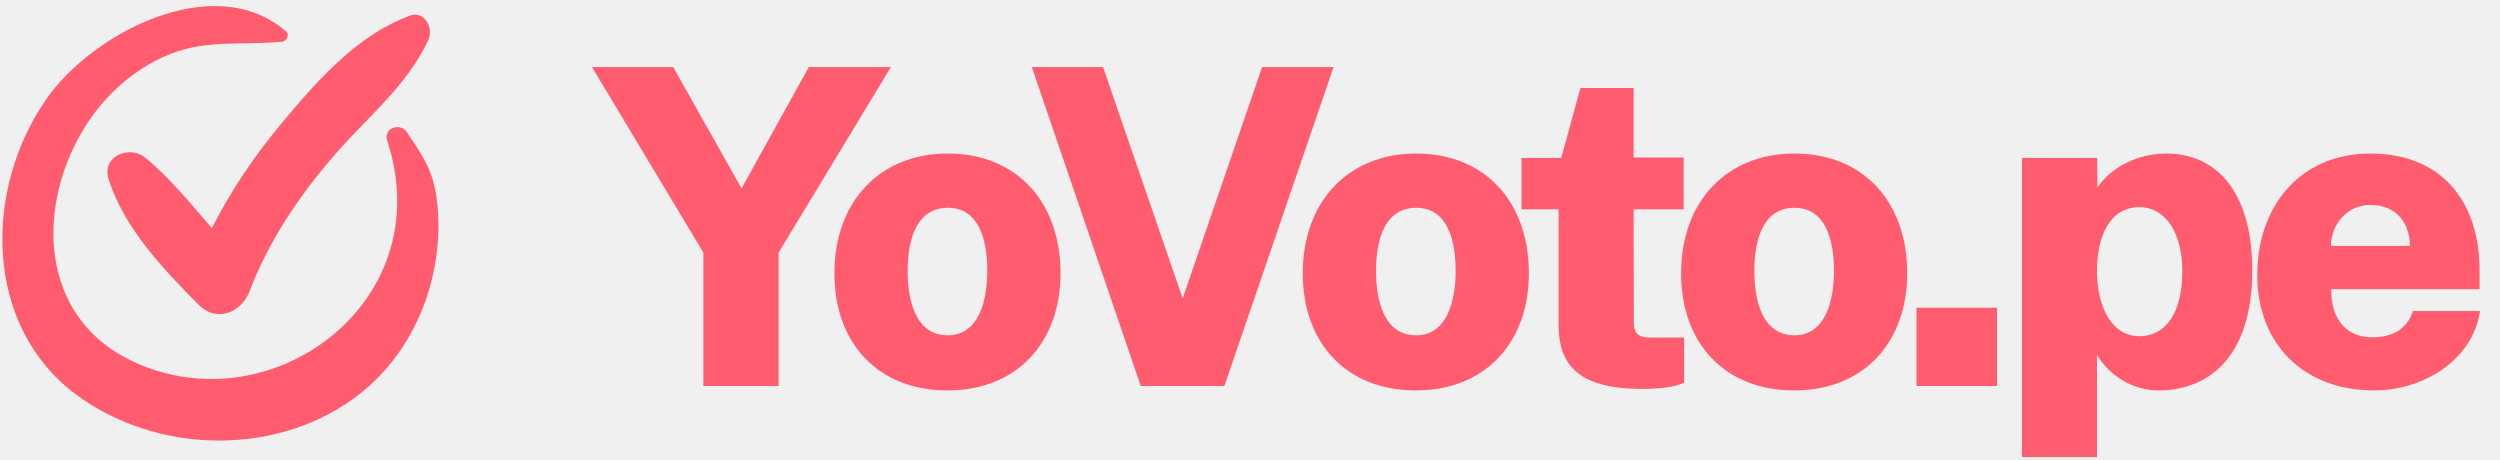
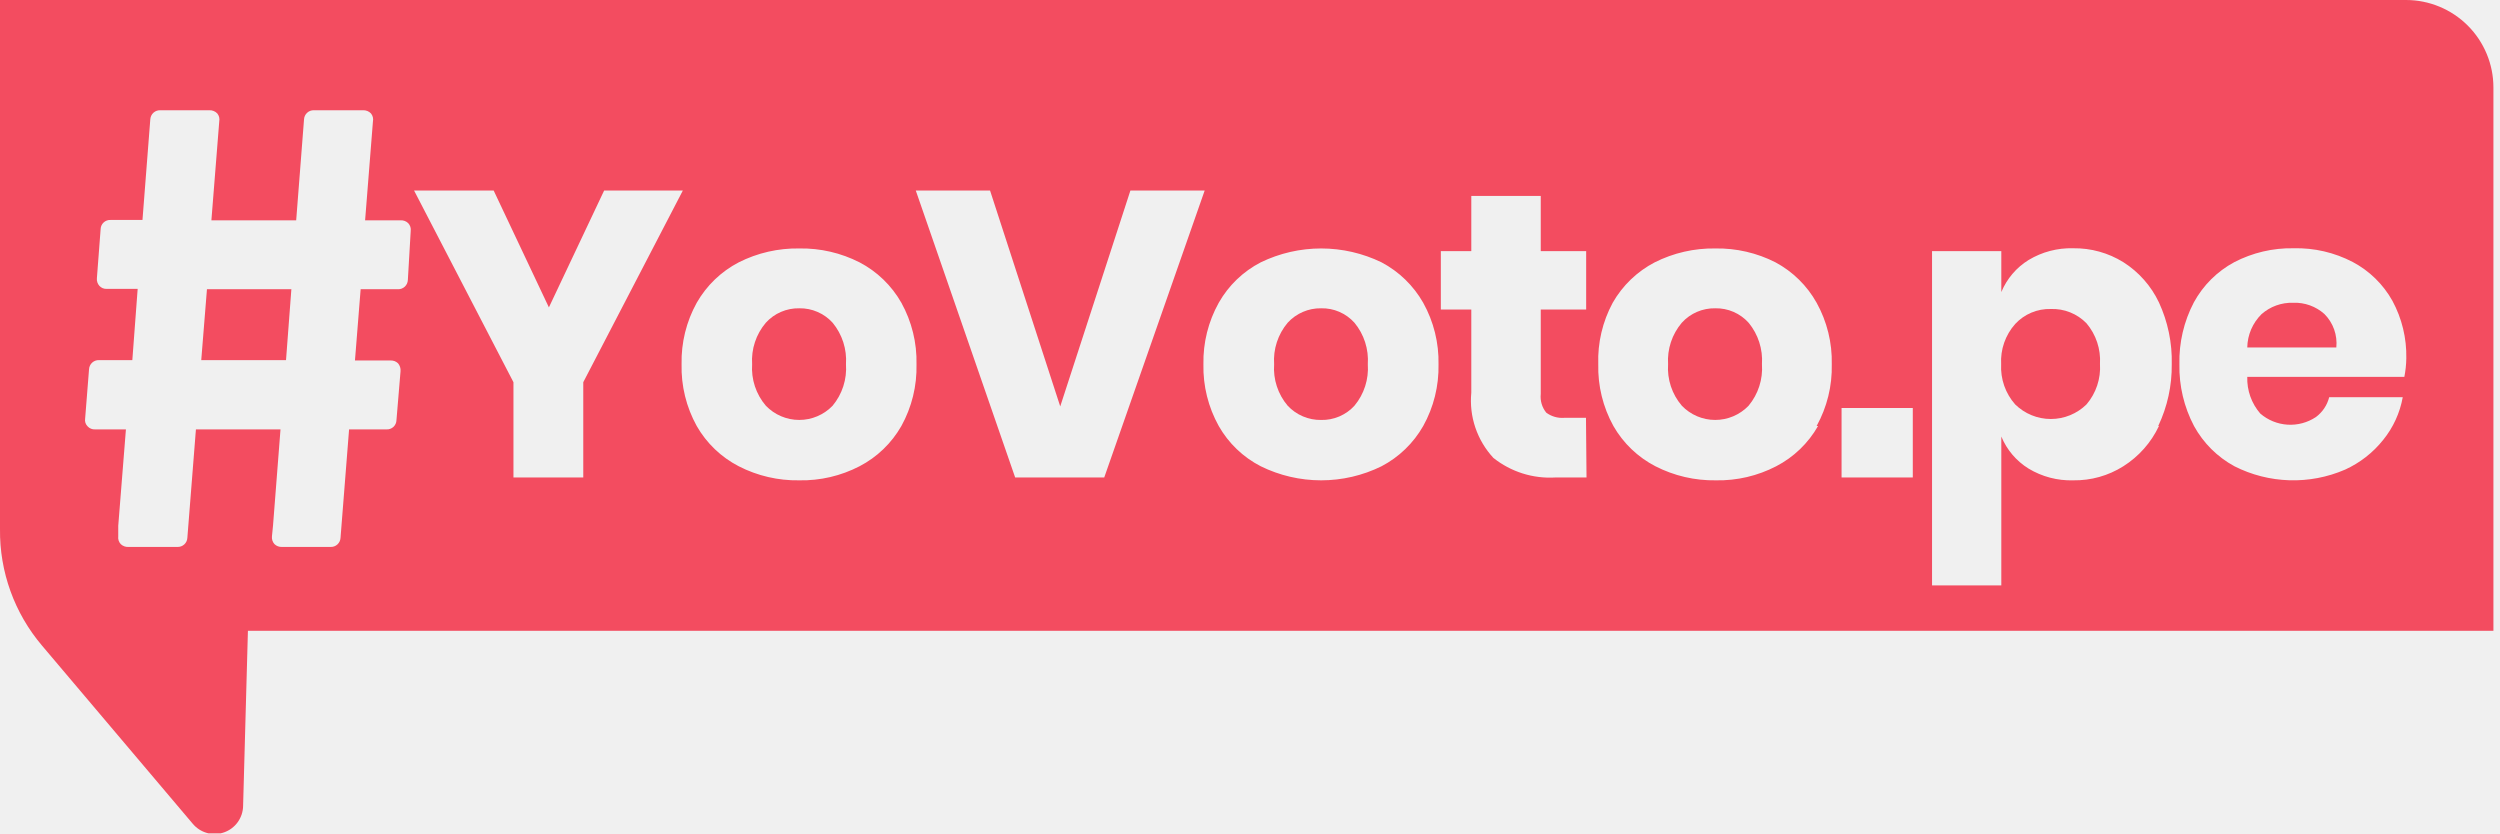
- <svg xmlns="http://www.w3.org/2000/svg" width="136" height="25" viewBox="0 0 136 25" fill="none">
-   <path fill-rule="evenodd" clip-rule="evenodd" d="M2.53 5.378C5.035 1.785 11.656 -1.667 15.556 1.705C15.79 1.908 15.576 2.25 15.33 2.272C13.044 2.486 11.045 2.089 8.832 3.123C6.95 4.003 5.41 5.485 4.369 7.327C1.984 11.549 2.317 17.085 6.836 19.463C14.364 23.424 24.012 16.63 21.065 7.655C20.838 6.963 21.782 6.653 22.134 7.187C22.965 8.444 23.546 9.225 23.755 10.793C23.926 12.071 23.866 13.365 23.62 14.629C23.106 17.272 21.714 19.715 19.654 21.363C15.274 24.869 8.577 24.772 4.126 21.452C-0.887 17.712 -0.912 10.315 2.53 5.378ZM22.316 0.847C23.093 0.564 23.6 1.527 23.3 2.174C22.153 4.645 20.05 6.315 18.295 8.322C16.343 10.553 14.656 13.024 13.579 15.837C13.129 17.012 11.784 17.559 10.821 16.592C8.917 14.682 6.76 12.424 5.913 9.765C5.502 8.476 7.055 7.884 7.893 8.569C9.228 9.662 10.359 11.066 11.525 12.411C12.553 10.386 13.808 8.521 15.277 6.758C17.251 4.389 19.424 1.904 22.316 0.847Z" fill="#FF5C70" />
-   <path d="M48.464 3.648H44L40.34 10.248L36.62 3.648H32.204L38.264 13.74V21H42.356V13.74L48.464 3.648ZM51.536 21.24C55.364 21.24 57.692 18.588 57.692 14.868C57.692 11.004 55.328 8.352 51.56 8.352C47.864 8.352 45.392 10.968 45.392 14.868C45.392 18.696 47.792 21.24 51.536 21.24ZM51.56 18.24C49.808 18.24 49.376 16.356 49.376 14.736C49.376 13.008 49.868 11.304 51.56 11.304C53.276 11.304 53.708 13.08 53.708 14.736C53.708 16.428 53.216 18.24 51.56 18.24ZM72.546 3.648H68.658L64.338 16.236L60.006 3.648H56.13L62.058 21H66.606L72.546 3.648ZM77.015 21.24C80.843 21.24 83.171 18.588 83.171 14.868C83.171 11.004 80.807 8.352 77.039 8.352C73.343 8.352 70.871 10.968 70.871 14.868C70.871 18.696 73.271 21.24 77.015 21.24ZM77.039 18.24C75.287 18.24 74.855 16.356 74.855 14.736C74.855 13.008 75.347 11.304 77.039 11.304C78.755 11.304 79.187 13.08 79.187 14.736C79.187 16.428 78.695 18.24 77.039 18.24ZM91.592 11.388V8.568H88.868V4.788H85.976L84.932 8.592H82.772V11.388H84.788V17.688C84.788 19.68 85.7 21.156 89.288 21.156C90.644 21.156 91.28 20.976 91.616 20.82V18.36H89.804C89.216 18.36 88.88 18.24 88.88 17.508L88.868 11.388H91.592ZM97.596 21.24C101.424 21.24 103.752 18.588 103.752 14.868C103.752 11.004 101.388 8.352 97.62 8.352C93.924 8.352 91.452 10.968 91.452 14.868C91.452 18.696 93.852 21.24 97.596 21.24ZM97.62 18.24C95.868 18.24 95.436 16.356 95.436 14.736C95.436 13.008 95.928 11.304 97.62 11.304C99.336 11.304 99.768 13.08 99.768 14.736C99.768 16.428 99.276 18.24 97.62 18.24ZM104.258 21H108.638V16.74H104.258V21ZM109.995 24.864H114.075V19.308C114.819 20.532 116.115 21.24 117.423 21.24C120.207 21.24 122.523 19.344 122.523 14.724C122.523 10.368 120.531 8.352 117.843 8.352C116.415 8.352 114.939 8.988 114.099 10.2L114.087 8.592H109.995V24.864ZM116.391 18.288C114.795 18.288 114.075 16.548 114.075 14.748C114.075 12.816 114.795 11.268 116.391 11.268C117.711 11.268 118.719 12.54 118.719 14.748C118.719 17.232 117.663 18.288 116.391 18.288ZM126.814 15.732H134.89V14.712C134.89 11.016 132.874 8.352 128.95 8.352C125.062 8.352 122.794 11.304 122.794 14.94C122.794 18.756 125.362 21.24 129.142 21.24C131.806 21.24 134.506 19.62 134.914 16.92H131.266C130.906 17.988 130.066 18.348 129.034 18.348C127.702 18.348 126.802 17.424 126.814 15.732ZM126.802 13.38C126.802 12.228 127.666 11.148 128.95 11.148C130.378 11.148 131.098 12.156 131.098 13.38H126.802Z" fill="#FF5C70" />
+ <svg xmlns="http://www.w3.org/2000/svg" width="120" height="40" viewBox="0 0 120 40" fill="none">
+   <g clip-path="url(#clip0)">
+     <path d="M63.415 14.798C63.114 14.793 62.814 14.852 62.537 14.972C62.26 15.091 62.012 15.268 61.808 15.491C61.342 16.045 61.108 16.759 61.158 17.482C61.106 18.206 61.339 18.921 61.808 19.474C62.013 19.694 62.263 19.869 62.539 19.986C62.816 20.104 63.114 20.163 63.415 20.158C63.715 20.165 64.013 20.107 64.289 19.989C64.564 19.871 64.812 19.696 65.014 19.474C65.477 18.918 65.706 18.204 65.655 17.482C65.704 16.761 65.474 16.048 65.014 15.491C64.813 15.267 64.566 15.089 64.29 14.969C64.014 14.85 63.716 14.791 63.415 14.798Z" fill="#F34C60" />
+     <path d="M82.334 14.798C82.032 14.792 81.732 14.851 81.455 14.97C81.178 15.089 80.93 15.267 80.727 15.491C80.257 16.044 80.021 16.758 80.068 17.482C80.018 18.207 80.255 18.922 80.727 19.474C80.934 19.69 81.183 19.862 81.458 19.979C81.734 20.097 82.03 20.157 82.33 20.157C82.629 20.157 82.925 20.097 83.201 19.979C83.476 19.862 83.725 19.69 83.933 19.474C84.395 18.918 84.625 18.204 84.574 17.482C84.622 16.761 84.393 16.048 83.933 15.491C83.731 15.267 83.484 15.09 83.209 14.97C82.933 14.851 82.634 14.792 82.334 14.798Z" fill="#F34C60" />
+     <path d="M38.367 14.798C38.065 14.792 37.766 14.851 37.489 14.97C37.211 15.089 36.963 15.267 36.76 15.491C36.29 16.044 36.054 16.758 36.102 17.482C36.052 18.207 36.288 18.922 36.76 19.474C36.968 19.69 37.216 19.862 37.492 19.979C37.767 20.097 38.064 20.157 38.363 20.157C38.662 20.157 38.959 20.097 39.234 19.979C39.51 19.862 39.758 19.69 39.966 19.474C40.429 18.918 40.658 18.204 40.607 17.482C40.656 16.761 40.426 16.048 39.966 15.491C39.764 15.268 39.517 15.091 39.241 14.972C38.966 14.852 38.668 14.793 38.367 14.798Z" fill="#F34C60" />
+     <path d="M98.44 14.832C98.12 14.823 97.802 14.882 97.507 15.006C97.212 15.13 96.947 15.316 96.73 15.55C96.258 16.079 96.015 16.774 96.055 17.482C96.017 18.19 96.26 18.884 96.73 19.414C97.187 19.861 97.801 20.112 98.44 20.112C99.079 20.112 99.693 19.861 100.15 19.414C100.612 18.874 100.845 18.175 100.799 17.465C100.842 16.756 100.61 16.058 100.15 15.516C99.928 15.289 99.662 15.11 99.367 14.993C99.073 14.875 98.757 14.82 98.44 14.832Z" fill="#F34C60" />
+     <path d="M115.486 0H-6.27273e-05V23.603C-6.27273e-05 23.715 -6.27273e-05 23.834 -6.27273e-05 23.945V25.399C-0.023 27.445 0.693 29.43 2.017 30.989L9.25 39.538C9.429 39.753 9.669 39.908 9.938 39.983C10.208 40.057 10.494 40.047 10.757 39.953C11.021 39.86 11.249 39.689 11.412 39.462C11.575 39.234 11.665 38.963 11.669 38.684L11.9 30.28H119.684V4.197C119.684 3.084 119.241 2.017 118.454 1.229C117.667 0.442 116.599 0 115.486 0V0ZM19.577 13.439C19.575 13.499 19.56 13.559 19.535 13.614C19.51 13.669 19.474 13.719 19.43 13.76C19.385 13.802 19.333 13.834 19.276 13.855C19.219 13.876 19.159 13.886 19.098 13.883H17.311L17.038 17.303H18.747C18.814 17.3 18.879 17.311 18.941 17.334C19.003 17.358 19.059 17.394 19.107 17.44C19.15 17.491 19.183 17.551 19.204 17.616C19.225 17.68 19.232 17.748 19.226 17.816L19.03 20.167C19.029 20.228 19.015 20.288 18.99 20.344C18.965 20.399 18.93 20.449 18.885 20.491C18.84 20.532 18.788 20.564 18.73 20.585C18.673 20.606 18.612 20.615 18.551 20.611H16.756L16.345 25.817C16.339 25.938 16.285 26.052 16.195 26.134C16.106 26.215 15.988 26.258 15.867 26.253H13.533C13.467 26.256 13.401 26.245 13.339 26.222C13.277 26.198 13.221 26.163 13.174 26.117C13.128 26.066 13.094 26.006 13.073 25.942C13.053 25.877 13.046 25.808 13.054 25.741L13.105 25.228L13.464 20.611H9.404L8.993 25.817C8.987 25.938 8.933 26.052 8.843 26.134C8.754 26.215 8.636 26.258 8.515 26.253H6.155C6.089 26.256 6.023 26.245 5.962 26.222C5.9 26.198 5.843 26.163 5.796 26.117C5.749 26.067 5.714 26.008 5.693 25.942C5.672 25.877 5.667 25.808 5.676 25.741V25.236L6.044 20.611H4.565C4.498 20.615 4.431 20.604 4.369 20.579C4.307 20.554 4.251 20.515 4.206 20.466C4.158 20.419 4.122 20.361 4.101 20.297C4.08 20.233 4.075 20.165 4.086 20.098L4.274 17.722C4.281 17.601 4.335 17.487 4.424 17.406C4.514 17.324 4.632 17.281 4.753 17.286H6.352L6.608 13.866H5.129C5.062 13.87 4.995 13.859 4.933 13.834C4.871 13.809 4.816 13.77 4.77 13.721C4.726 13.671 4.692 13.613 4.672 13.55C4.651 13.486 4.644 13.419 4.651 13.353L4.83 11.002C4.831 10.941 4.844 10.881 4.869 10.825C4.894 10.77 4.93 10.72 4.975 10.678C5.019 10.637 5.072 10.605 5.129 10.584C5.187 10.563 5.248 10.554 5.309 10.558H6.839L7.215 5.719C7.224 5.6 7.279 5.488 7.368 5.409C7.457 5.329 7.574 5.287 7.694 5.292H10.045C10.116 5.288 10.188 5.3 10.254 5.327C10.32 5.353 10.38 5.394 10.43 5.446C10.473 5.499 10.504 5.561 10.52 5.627C10.536 5.694 10.537 5.763 10.524 5.83L10.147 10.575H14.217L14.593 5.736C14.595 5.676 14.609 5.616 14.634 5.561C14.66 5.506 14.695 5.456 14.74 5.415C14.784 5.373 14.837 5.341 14.893 5.32C14.95 5.299 15.011 5.289 15.072 5.292H17.422C17.494 5.288 17.565 5.3 17.632 5.327C17.698 5.353 17.758 5.394 17.807 5.446C17.85 5.499 17.881 5.561 17.898 5.627C17.914 5.694 17.915 5.763 17.901 5.83L17.525 10.575H19.235C19.301 10.572 19.367 10.583 19.428 10.606C19.49 10.63 19.546 10.666 19.594 10.712C19.641 10.761 19.676 10.821 19.697 10.886C19.718 10.951 19.723 11.02 19.714 11.088L19.577 13.439ZM27.997 22.919H24.646V18.346L19.876 9.147H23.697L26.347 14.755L28.998 9.147H32.776L27.997 18.346V22.919ZM43.266 20.449C42.796 21.273 42.099 21.944 41.257 22.381C40.365 22.843 39.371 23.075 38.367 23.056C37.357 23.074 36.359 22.842 35.461 22.381C34.616 21.945 33.915 21.274 33.443 20.449C32.941 19.542 32.69 18.518 32.716 17.482C32.693 16.452 32.944 15.434 33.443 14.533C33.915 13.706 34.615 13.032 35.461 12.592C36.361 12.138 37.358 11.909 38.367 11.926C39.37 11.908 40.362 12.137 41.257 12.592C42.099 13.032 42.797 13.706 43.266 14.533C43.766 15.437 44.017 16.458 43.992 17.491C44.017 18.524 43.766 19.545 43.266 20.449ZM48.728 22.919L43.958 9.147H47.523L50.891 19.508L54.259 9.147H57.824L53.003 22.919H48.728ZM68.314 20.449C67.846 21.271 67.151 21.942 66.313 22.381C65.412 22.825 64.42 23.056 63.415 23.056C62.41 23.056 61.419 22.825 60.517 22.381C59.671 21.947 58.97 21.276 58.5 20.449C57.995 19.543 57.741 18.519 57.764 17.482C57.744 16.451 57.998 15.434 58.5 14.533C58.969 13.704 59.67 13.029 60.517 12.592C61.42 12.154 62.411 11.926 63.415 11.926C64.419 11.926 65.41 12.154 66.313 12.592C67.152 13.035 67.846 13.709 68.314 14.533C68.817 15.436 69.071 16.457 69.049 17.491C69.07 18.525 68.817 19.546 68.314 20.449ZM76.153 22.919H74.657C73.583 22.984 72.524 22.649 71.682 21.979C71.295 21.561 71.001 21.067 70.818 20.528C70.635 19.989 70.568 19.417 70.622 18.85V14.858H69.16V12.054H70.622V9.404H73.956V12.054H76.136V14.858H73.956V18.91C73.939 19.07 73.953 19.231 73.998 19.385C74.044 19.54 74.12 19.683 74.221 19.808C74.467 19.99 74.77 20.078 75.076 20.056H76.127L76.153 22.919ZM87.266 20.449C86.797 21.273 86.1 21.944 85.257 22.381C84.365 22.843 83.372 23.075 82.368 23.056C81.358 23.073 80.36 22.841 79.461 22.381C78.617 21.945 77.916 21.274 77.444 20.449C76.942 19.542 76.691 18.518 76.717 17.482C76.683 16.455 76.922 15.438 77.41 14.533C77.881 13.706 78.582 13.032 79.427 12.592C80.328 12.139 81.325 11.91 82.334 11.926C83.337 11.908 84.329 12.137 85.223 12.592C86.053 13.037 86.739 13.711 87.198 14.533C87.699 15.437 87.95 16.458 87.925 17.491C87.949 18.524 87.698 19.545 87.198 20.449H87.266ZM91.814 22.919H88.395V19.585H91.814V22.919ZM103.629 20.449C103.255 21.243 102.662 21.913 101.919 22.381C101.201 22.835 100.366 23.069 99.517 23.056C98.762 23.078 98.017 22.882 97.371 22.492C96.784 22.129 96.327 21.591 96.063 20.953V28.1H92.738V12.054H96.063V14.02C96.327 13.383 96.784 12.844 97.371 12.481C98.017 12.091 98.762 11.895 99.517 11.917C100.365 11.905 101.199 12.137 101.919 12.584C102.66 13.053 103.253 13.723 103.629 14.516C104.058 15.445 104.269 16.459 104.244 17.482C104.257 18.508 104.035 19.523 103.595 20.449H103.629ZM115.409 18.089H107.869C107.848 18.734 108.071 19.363 108.493 19.85C108.858 20.166 109.317 20.353 109.798 20.384C110.28 20.415 110.758 20.287 111.16 20.021C111.479 19.786 111.705 19.448 111.802 19.064H115.332C115.198 19.816 114.874 20.522 114.392 21.116C113.903 21.729 113.276 22.218 112.562 22.543C111.72 22.907 110.807 23.081 109.89 23.053C108.972 23.025 108.072 22.796 107.254 22.381C106.435 21.937 105.761 21.266 105.313 20.449C104.832 19.535 104.59 18.515 104.612 17.482C104.587 16.451 104.825 15.43 105.304 14.516C105.75 13.697 106.424 13.026 107.245 12.584C108.124 12.128 109.102 11.898 110.092 11.917C111.078 11.892 112.055 12.119 112.93 12.575C113.732 13 114.394 13.647 114.836 14.439C115.293 15.284 115.522 16.232 115.503 17.192C115.499 17.493 115.467 17.794 115.409 18.089Z" fill="#F34C60" />
+     <path d="M110.075 14.533C109.516 14.515 108.972 14.711 108.553 15.08C108.125 15.503 107.879 16.077 107.869 16.679H112.144C112.173 16.385 112.137 16.089 112.038 15.811C111.939 15.533 111.779 15.28 111.571 15.072C111.161 14.705 110.624 14.512 110.075 14.533Z" fill="#F34C60" />
+     <path d="M9.66 17.286H13.729L13.986 13.883H9.934L9.66 17.286Z" fill="#F34C60" />
+   </g>
+   <defs>
+     <clipPath id="clip0">
+       <rect width="119.684" height="40" fill="white" />
+     </clipPath>
+   </defs>
</svg>
